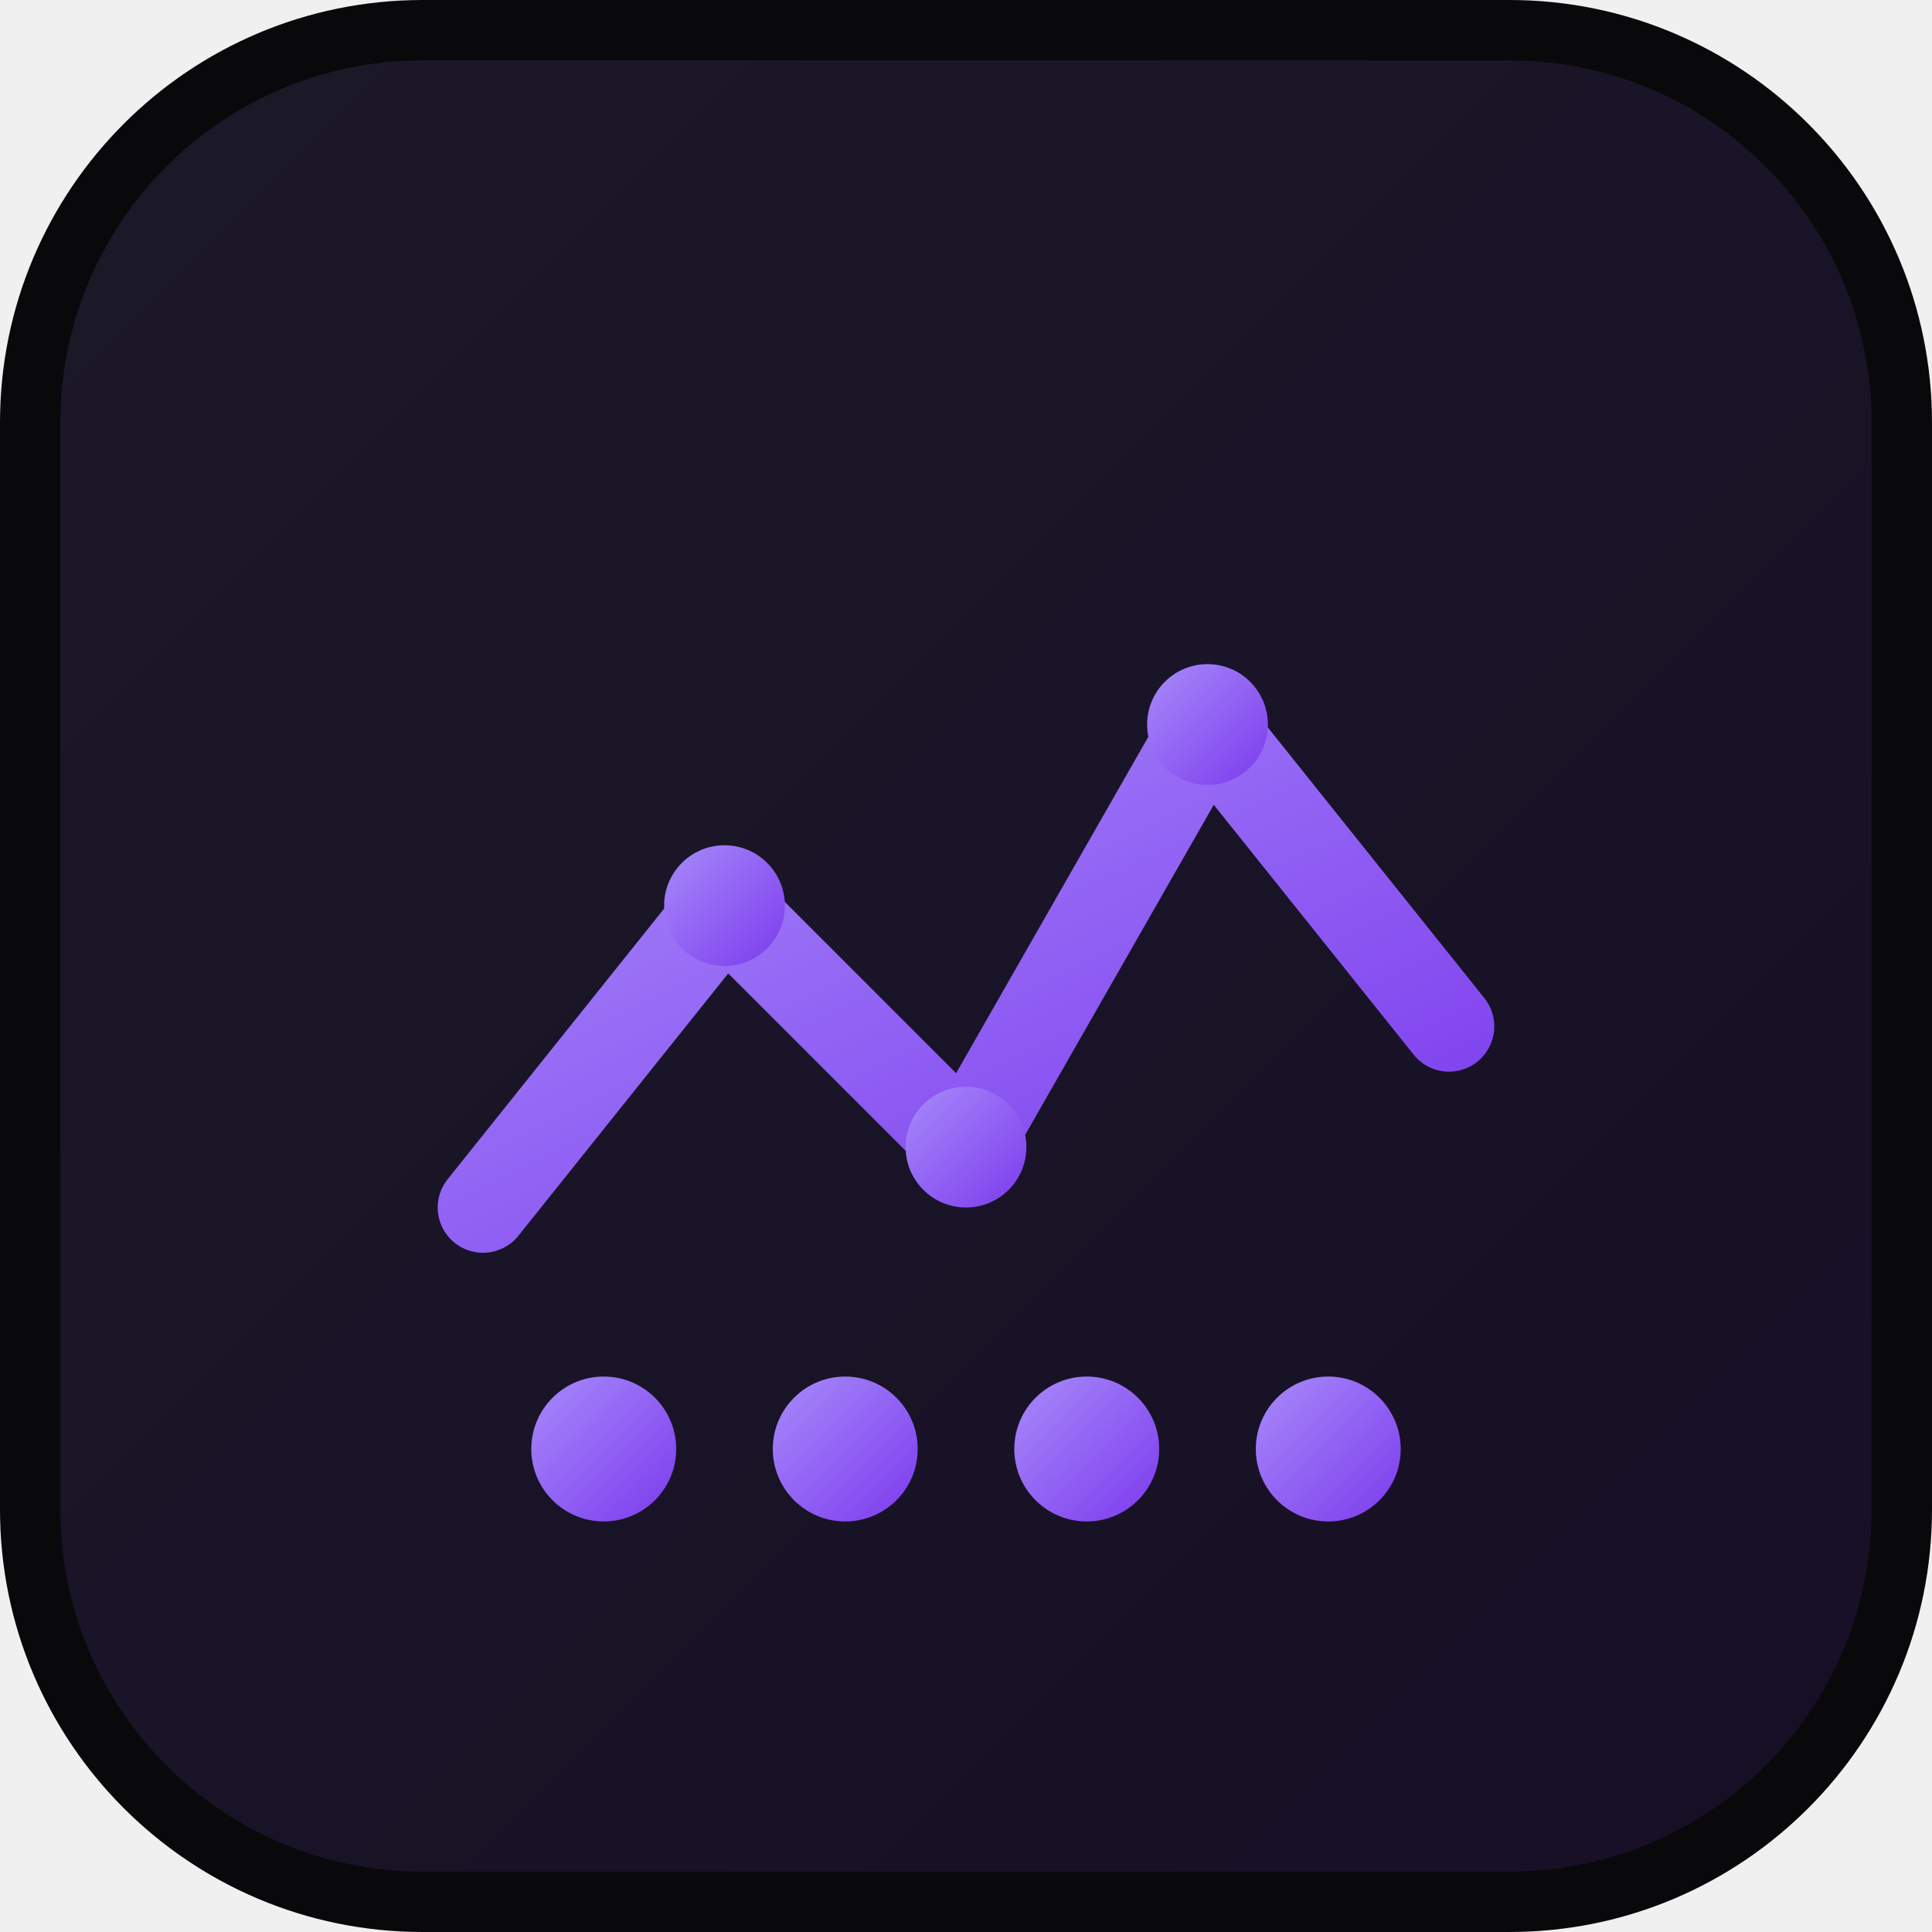
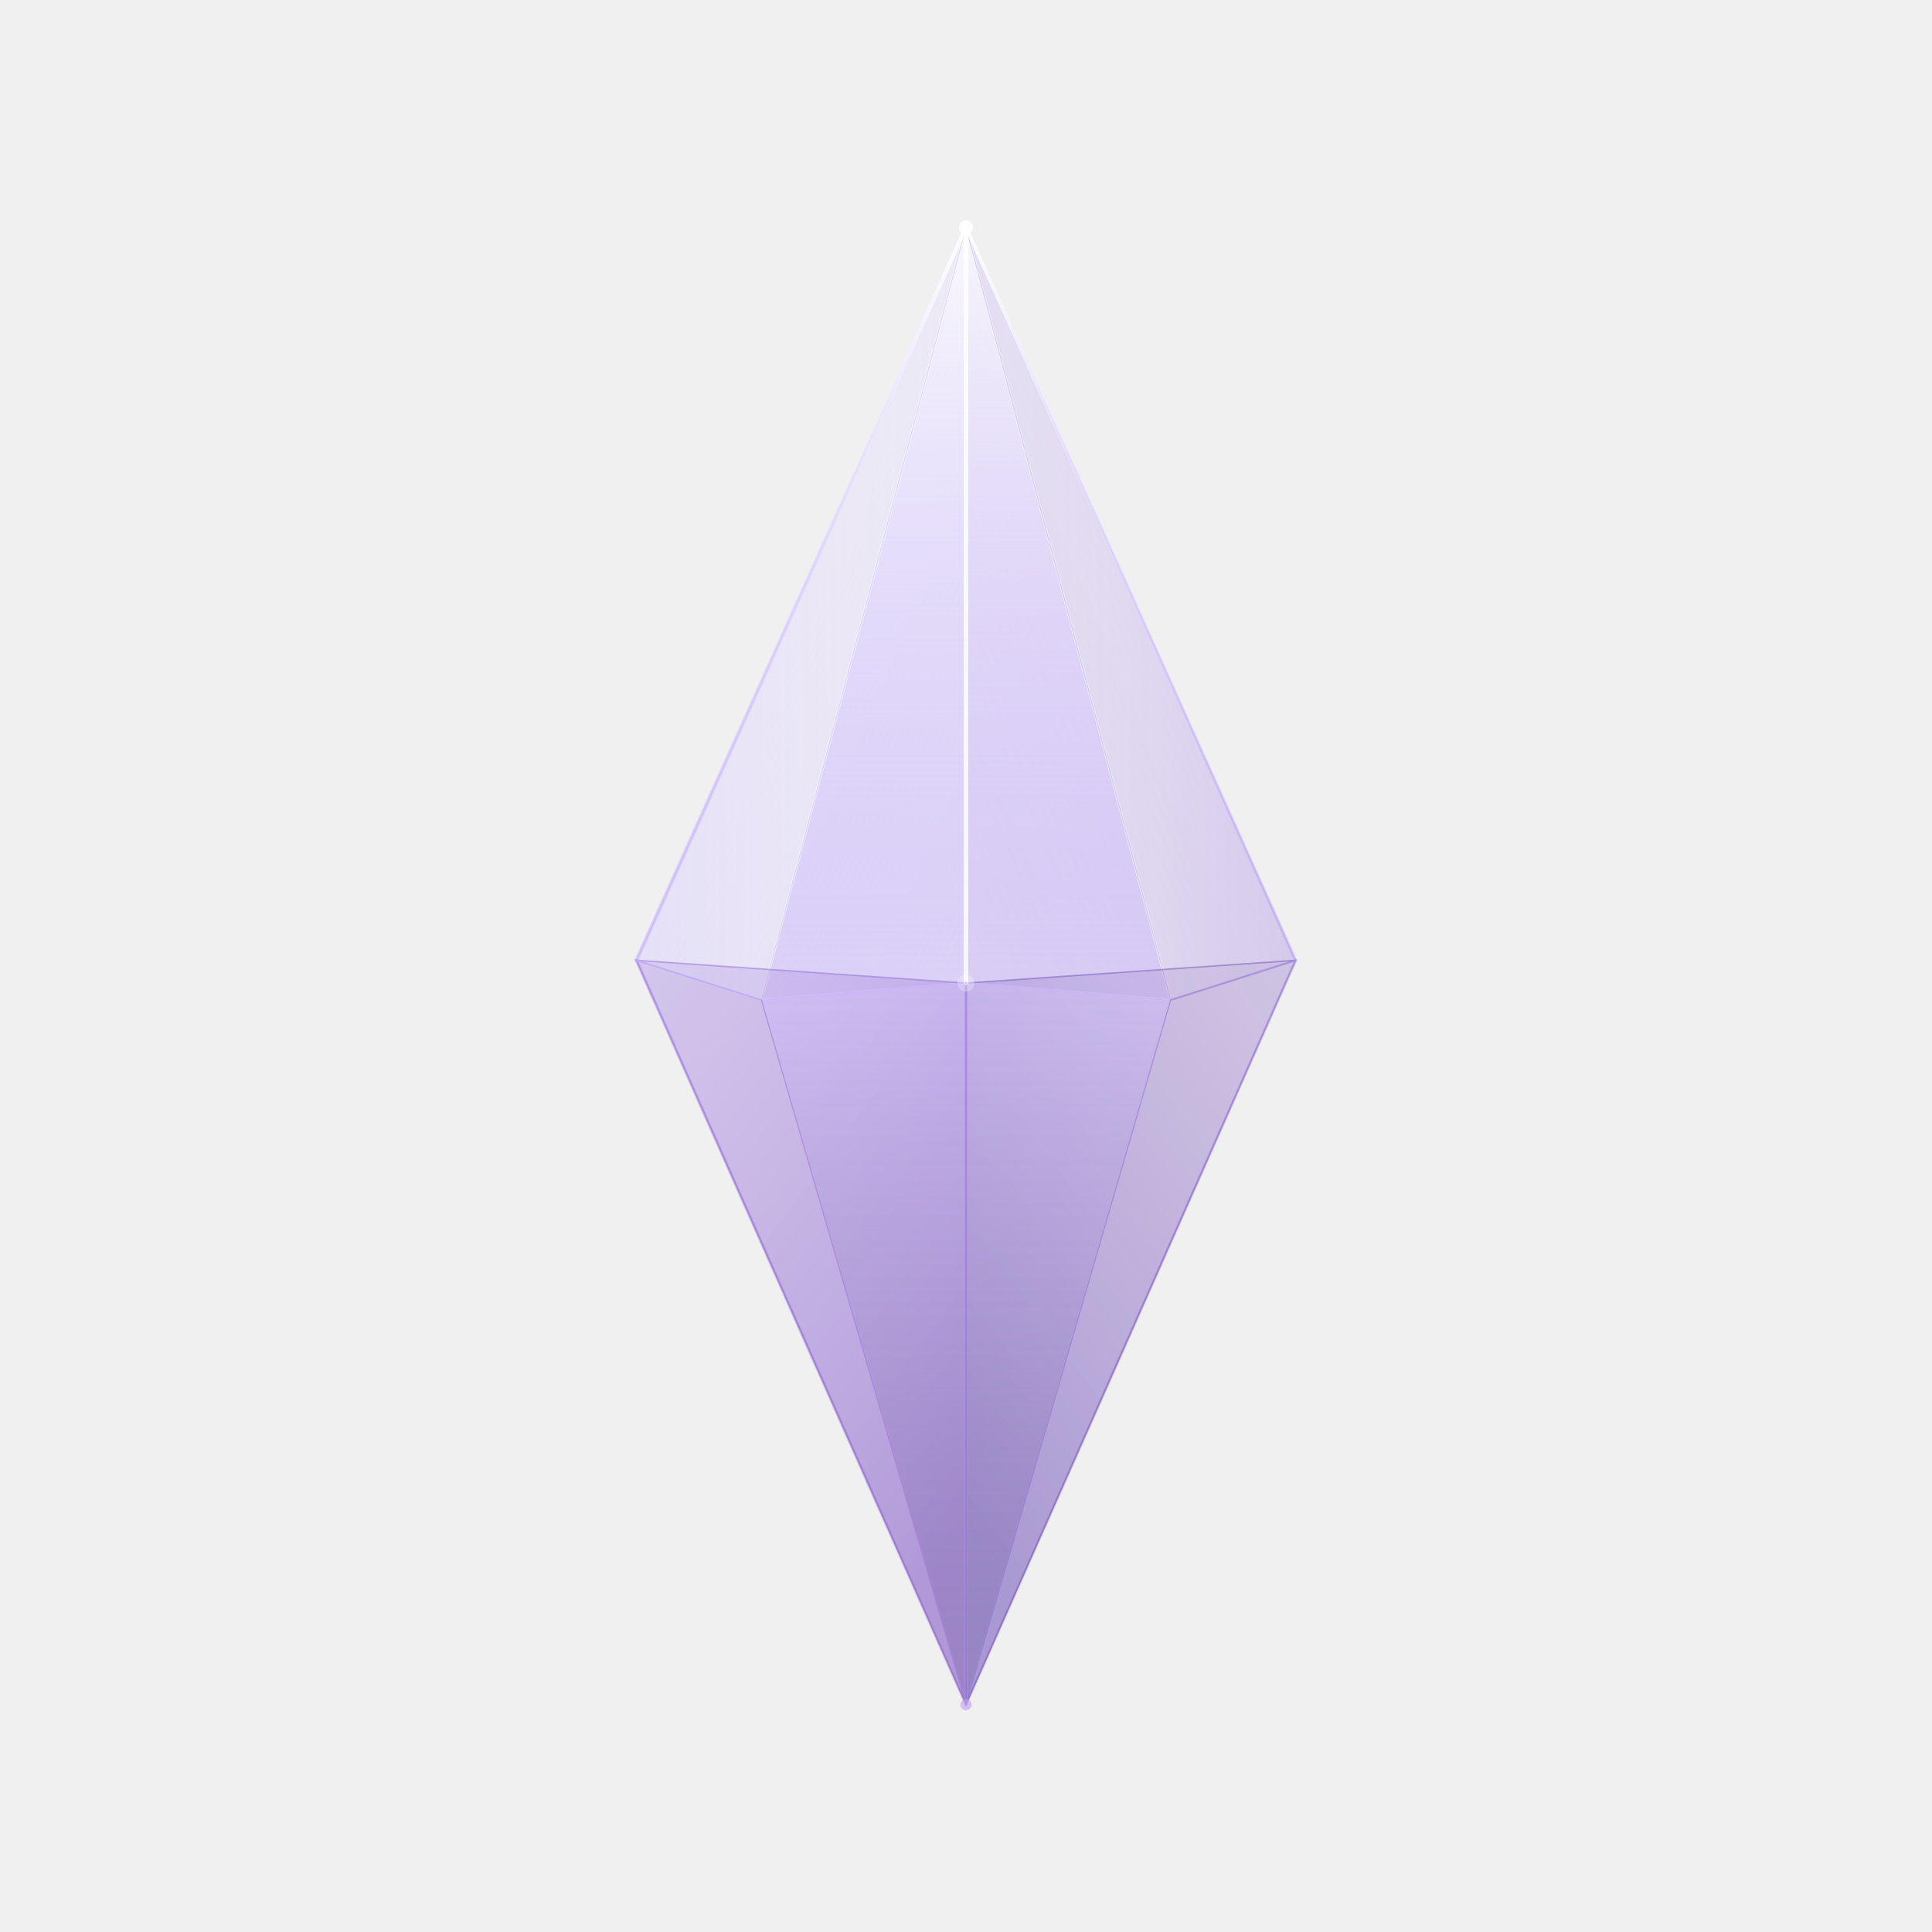
- <svg xmlns="http://www.w3.org/2000/svg" viewBox="0 0 64 64" width="64" height="64">
+ <svg xmlns="http://www.w3.org/2000/svg" width="100%" viewBox="0 0 680 680" role="img" style="">
  <defs>
-     <linearGradient id="g" x1="0" y1="0" x2="1" y2="1">
-       <stop offset="0%" stop-color="#a78bfa" />
-       <stop offset="100%" stop-color="#7c3aed" />
+     <linearGradient id="f-tl" x1="0%" y1="0%" x2="100%" y2="100%">
+       <stop offset="0%" stop-color="#ffffff" stop-opacity="0.55" />
+       <stop offset="100%" stop-color="#c8b8ff" stop-opacity="0.18" />
+     </linearGradient>
+     <linearGradient id="f-tr" x1="100%" y1="0%" x2="0%" y2="100%">
+       <stop offset="0%" stop-color="#e0d4ff" stop-opacity="0.38" />
+       <stop offset="100%" stop-color="#9970ee" stop-opacity="0.12" />
+     </linearGradient>
+     <linearGradient id="f-tc" x1="50%" y1="0%" x2="50%" y2="100%">
+       <stop offset="0%" stop-color="#ffffff" stop-opacity="0.72" />
+       <stop offset="100%" stop-color="#b89cff" stop-opacity="0.28" />
+     </linearGradient>
+     <linearGradient id="f-bl" x1="0%" y1="0%" x2="60%" y2="100%">
+       <stop offset="0%" stop-color="#a888ee" stop-opacity="0.28" />
+       <stop offset="100%" stop-color="#6633bb" stop-opacity="0.42" />
+     </linearGradient>
+     <linearGradient id="f-br" x1="100%" y1="0%" x2="40%" y2="100%">
+       <stop offset="0%" stop-color="#8860cc" stop-opacity="0.22" />
+       <stop offset="100%" stop-color="#4422aa" stop-opacity="0.38" />
+     </linearGradient>
+     <linearGradient id="f-bc" x1="50%" y1="0%" x2="50%" y2="100%">
+       <stop offset="0%" stop-color="#c0a4ff" stop-opacity="0.32" />
+       <stop offset="100%" stop-color="#220066" stop-opacity="0.18" />
+     </linearGradient>
+     <linearGradient id="waist-l" x1="0%" y1="0%" x2="100%" y2="0%">
+       <stop offset="0%" stop-color="#d0c0ff" stop-opacity="0.22" />
+       <stop offset="100%" stop-color="#ffffff" stop-opacity="0.08" />
+     </linearGradient>
+     <linearGradient id="waist-r" x1="100%" y1="0%" x2="0%" y2="0%">
+       <stop offset="0%" stop-color="#9070cc" stop-opacity="0.18" />
+       <stop offset="100%" stop-color="#ffffff" stop-opacity="0.06" />
+     </linearGradient>
+     <linearGradient id="edge-top" x1="50%" y1="0%" x2="50%" y2="100%">
+       <stop offset="0%" stop-color="#ffffff" stop-opacity="1" />
+       <stop offset="100%" stop-color="#c0a8ff" stop-opacity="0.4" />
+     </linearGradient>
+     <linearGradient id="edge-bot" x1="50%" y1="0%" x2="50%" y2="100%">
+       <stop offset="0%" stop-color="#b090f0" stop-opacity="0.5" />
+       <stop offset="100%" stop-color="#7744cc" stop-opacity="0.15" />
    </linearGradient>
  </defs>
-   <rect width="64" height="64" rx="14" fill="#09090b" />
-   <rect x="2" y="2" width="60" height="60" rx="12" fill="url(#g)" opacity="0.12" />
-   <g transform="translate(32 32)" fill="none" stroke="url(#g)" stroke-width="3" stroke-linecap="round" stroke-linejoin="round">
-     <path d="M -16 8 L -8 -2 L 0 6 L 8 -8 L 16 2" />
-     <circle cx="0" cy="6" r="2" fill="url(#g)" stroke="none" />
-     <circle cx="-8" cy="-2" r="2" fill="url(#g)" stroke="none" />
-     <circle cx="8" cy="-8" r="2" fill="url(#g)" stroke="none" />
-   </g>
-   <g transform="translate(32 48)" fill="url(#g)">
-     <circle cx="-12" cy="0" r="2.4" />
-     <circle cx="-4" cy="0" r="2.4" />
-     <circle cx="4" cy="0" r="2.4" />
-     <circle cx="12" cy="0" r="2.4" />
-   </g>
+   <polygon points="340,80 224,338 340,346" fill="url(#f-tl)" stroke="#d0c0ff" stroke-width="0.5" stroke-opacity="0.5" style="stroke:rgb(208, 192, 255);color:rgb(251, 251, 254);stroke-width:0.5px;stroke-linecap:butt;stroke-linejoin:miter;opacity:1;font-family:&quot;SF Pro Text&quot;, &quot;SF Pro Display&quot;, sans-serif;font-size:16px;font-weight:400;text-anchor:start;dominant-baseline:auto" />
+   <polygon points="340,80 456,338 340,346" fill="url(#f-tr)" stroke="#b8a4f0" stroke-width="0.5" stroke-opacity="0.4" style="stroke:rgb(184, 164, 240);color:rgb(251, 251, 254);stroke-width:0.5px;stroke-linecap:butt;stroke-linejoin:miter;opacity:1;font-family:&quot;SF Pro Text&quot;, &quot;SF Pro Display&quot;, sans-serif;font-size:16px;font-weight:400;text-anchor:start;dominant-baseline:auto" />
+   <polygon points="340,80 268,352 340,346 412,352" fill="url(#f-tc)" stroke="#ffffff" stroke-width="0.8" stroke-opacity="0.6" style="stroke:rgb(255, 255, 255);color:rgb(251, 251, 254);stroke-width:0.8px;stroke-linecap:butt;stroke-linejoin:miter;opacity:1;font-family:&quot;SF Pro Text&quot;, &quot;SF Pro Display&quot;, sans-serif;font-size:16px;font-weight:400;text-anchor:start;dominant-baseline:auto" />
+   <polygon points="340,80 224,338 268,352" fill="url(#waist-l)" stroke="#c0b0f0" stroke-width="0.4" stroke-opacity="0.4" style="stroke:rgb(192, 176, 240);color:rgb(251, 251, 254);stroke-width:0.4px;stroke-linecap:butt;stroke-linejoin:miter;opacity:1;font-family:&quot;SF Pro Text&quot;, &quot;SF Pro Display&quot;, sans-serif;font-size:16px;font-weight:400;text-anchor:start;dominant-baseline:auto" />
+   <polygon points="340,80 456,338 412,352" fill="url(#waist-r)" stroke="#a090d8" stroke-width="0.4" stroke-opacity="0.35" style="stroke:rgb(160, 144, 216);color:rgb(251, 251, 254);stroke-width:0.4px;stroke-linecap:butt;stroke-linejoin:miter;opacity:1;font-family:&quot;SF Pro Text&quot;, &quot;SF Pro Display&quot;, sans-serif;font-size:16px;font-weight:400;text-anchor:start;dominant-baseline:auto" />
+   <polygon points="340,600 224,338 340,346" fill="url(#f-bl)" stroke="#9070cc" stroke-width="0.5" stroke-opacity="0.45" style="stroke:rgb(144, 112, 204);color:rgb(251, 251, 254);stroke-width:0.5px;stroke-linecap:butt;stroke-linejoin:miter;opacity:1;font-family:&quot;SF Pro Text&quot;, &quot;SF Pro Display&quot;, sans-serif;font-size:16px;font-weight:400;text-anchor:start;dominant-baseline:auto" />
+   <polygon points="340,600 456,338 340,346" fill="url(#f-br)" stroke="#7050aa" stroke-width="0.5" stroke-opacity="0.4" style="stroke:rgb(112, 80, 170);color:rgb(251, 251, 254);stroke-width:0.5px;stroke-linecap:butt;stroke-linejoin:miter;opacity:1;font-family:&quot;SF Pro Text&quot;, &quot;SF Pro Display&quot;, sans-serif;font-size:16px;font-weight:400;text-anchor:start;dominant-baseline:auto" />
+   <polygon points="340,600 268,352 340,346 412,352" fill="url(#f-bc)" stroke="#c0a0ff" stroke-width="0.6" stroke-opacity="0.35" style="stroke:rgb(192, 160, 255);color:rgb(251, 251, 254);stroke-width:0.6px;stroke-linecap:butt;stroke-linejoin:miter;opacity:1;font-family:&quot;SF Pro Text&quot;, &quot;SF Pro Display&quot;, sans-serif;font-size:16px;font-weight:400;text-anchor:start;dominant-baseline:auto" />
+   <polygon points="340,600 224,338 268,352" fill="#8855cc" fill-opacity="0.10" stroke="#9066bb" stroke-width="0.4" stroke-opacity="0.35" style="fill:rgb(136, 85, 204);stroke:rgb(144, 102, 187);color:rgb(251, 251, 254);stroke-width:0.4px;stroke-linecap:butt;stroke-linejoin:miter;opacity:1;font-family:&quot;SF Pro Text&quot;, &quot;SF Pro Display&quot;, sans-serif;font-size:16px;font-weight:400;text-anchor:start;dominant-baseline:auto" />
+   <polygon points="340,600 456,338 412,352" fill="#6633aa" fill-opacity="0.08" stroke="#7055aa" stroke-width="0.4" stroke-opacity="0.3" style="fill:rgb(102, 51, 170);stroke:rgb(112, 85, 170);color:rgb(251, 251, 254);stroke-width:0.4px;stroke-linecap:butt;stroke-linejoin:miter;opacity:1;font-family:&quot;SF Pro Text&quot;, &quot;SF Pro Display&quot;, sans-serif;font-size:16px;font-weight:400;text-anchor:start;dominant-baseline:auto" />
+   <line x1="340" y1="80" x2="224" y2="338" stroke="url(#edge-top)" stroke-width="1.4" stroke-linecap="round" style="fill:rgb(0, 0, 0);color:rgb(251, 251, 254);stroke-width:1.4px;stroke-linecap:round;stroke-linejoin:miter;opacity:1;font-family:&quot;SF Pro Text&quot;, &quot;SF Pro Display&quot;, sans-serif;font-size:16px;font-weight:400;text-anchor:start;dominant-baseline:auto" />
+   <line x1="340" y1="80" x2="456" y2="338" stroke="url(#edge-top)" stroke-width="1.2" stroke-linecap="round" style="fill:rgb(0, 0, 0);color:rgb(251, 251, 254);stroke-width:1.2px;stroke-linecap:round;stroke-linejoin:miter;opacity:1;font-family:&quot;SF Pro Text&quot;, &quot;SF Pro Display&quot;, sans-serif;font-size:16px;font-weight:400;text-anchor:start;dominant-baseline:auto" />
+   <line x1="224" y1="338" x2="340" y2="600" stroke="url(#edge-bot)" stroke-width="1.1" stroke-linecap="round" style="fill:rgb(0, 0, 0);color:rgb(251, 251, 254);stroke-width:1.1px;stroke-linecap:round;stroke-linejoin:miter;opacity:1;font-family:&quot;SF Pro Text&quot;, &quot;SF Pro Display&quot;, sans-serif;font-size:16px;font-weight:400;text-anchor:start;dominant-baseline:auto" />
+   <line x1="456" y1="338" x2="340" y2="600" stroke="url(#edge-bot)" stroke-width="1.0" stroke-linecap="round" style="fill:rgb(0, 0, 0);color:rgb(251, 251, 254);stroke-width:1px;stroke-linecap:round;stroke-linejoin:miter;opacity:1;font-family:&quot;SF Pro Text&quot;, &quot;SF Pro Display&quot;, sans-serif;font-size:16px;font-weight:400;text-anchor:start;dominant-baseline:auto" />
+   <line x1="340" y1="80" x2="340" y2="346" stroke="#ffffff" stroke-width="1.6" stroke-linecap="round" stroke-opacity="0.85" style="fill:rgb(0, 0, 0);stroke:rgb(255, 255, 255);color:rgb(251, 251, 254);stroke-width:1.6px;stroke-linecap:round;stroke-linejoin:miter;opacity:1;font-family:&quot;SF Pro Text&quot;, &quot;SF Pro Display&quot;, sans-serif;font-size:16px;font-weight:400;text-anchor:start;dominant-baseline:auto" />
+   <line x1="340" y1="346" x2="340" y2="600" stroke="#b090ee" stroke-width="1.1" stroke-linecap="round" stroke-opacity="0.55" style="fill:rgb(0, 0, 0);stroke:rgb(176, 144, 238);color:rgb(251, 251, 254);stroke-width:1.1px;stroke-linecap:round;stroke-linejoin:miter;opacity:1;font-family:&quot;SF Pro Text&quot;, &quot;SF Pro Display&quot;, sans-serif;font-size:16px;font-weight:400;text-anchor:start;dominant-baseline:auto" />
+   <line x1="224" y1="338" x2="268" y2="352" stroke="#c8b8ff" stroke-width="0.8" stroke-opacity="0.55" style="fill:rgb(0, 0, 0);stroke:rgb(200, 184, 255);color:rgb(251, 251, 254);stroke-width:0.8px;stroke-linecap:butt;stroke-linejoin:miter;opacity:1;font-family:&quot;SF Pro Text&quot;, &quot;SF Pro Display&quot;, sans-serif;font-size:16px;font-weight:400;text-anchor:start;dominant-baseline:auto" />
+   <line x1="456" y1="338" x2="412" y2="352" stroke="#a890e0" stroke-width="0.8" stroke-opacity="0.5" style="fill:rgb(0, 0, 0);stroke:rgb(168, 144, 224);color:rgb(251, 251, 254);stroke-width:0.8px;stroke-linecap:butt;stroke-linejoin:miter;opacity:1;font-family:&quot;SF Pro Text&quot;, &quot;SF Pro Display&quot;, sans-serif;font-size:16px;font-weight:400;text-anchor:start;dominant-baseline:auto" />
+   <circle cx="340" cy="80" r="2.5" fill="#ffffff" fill-opacity="0.95" style="fill:rgb(255, 255, 255);stroke:none;color:rgb(251, 251, 254);stroke-width:1px;stroke-linecap:butt;stroke-linejoin:miter;opacity:1;font-family:&quot;SF Pro Text&quot;, &quot;SF Pro Display&quot;, sans-serif;font-size:16px;font-weight:400;text-anchor:start;dominant-baseline:auto" />
+   <circle cx="340" cy="600" r="2" fill="#c0a0f0" fill-opacity="0.6" style="fill:rgb(192, 160, 240);stroke:none;color:rgb(251, 251, 254);stroke-width:1px;stroke-linecap:butt;stroke-linejoin:miter;opacity:1;font-family:&quot;SF Pro Text&quot;, &quot;SF Pro Display&quot;, sans-serif;font-size:16px;font-weight:400;text-anchor:start;dominant-baseline:auto" />
+   <circle cx="340" cy="346" r="3" fill="#ffffff" fill-opacity="0.25" style="fill:rgb(255, 255, 255);stroke:none;color:rgb(251, 251, 254);stroke-width:1px;stroke-linecap:butt;stroke-linejoin:miter;opacity:1;font-family:&quot;SF Pro Text&quot;, &quot;SF Pro Display&quot;, sans-serif;font-size:16px;font-weight:400;text-anchor:start;dominant-baseline:auto" />
</svg>
